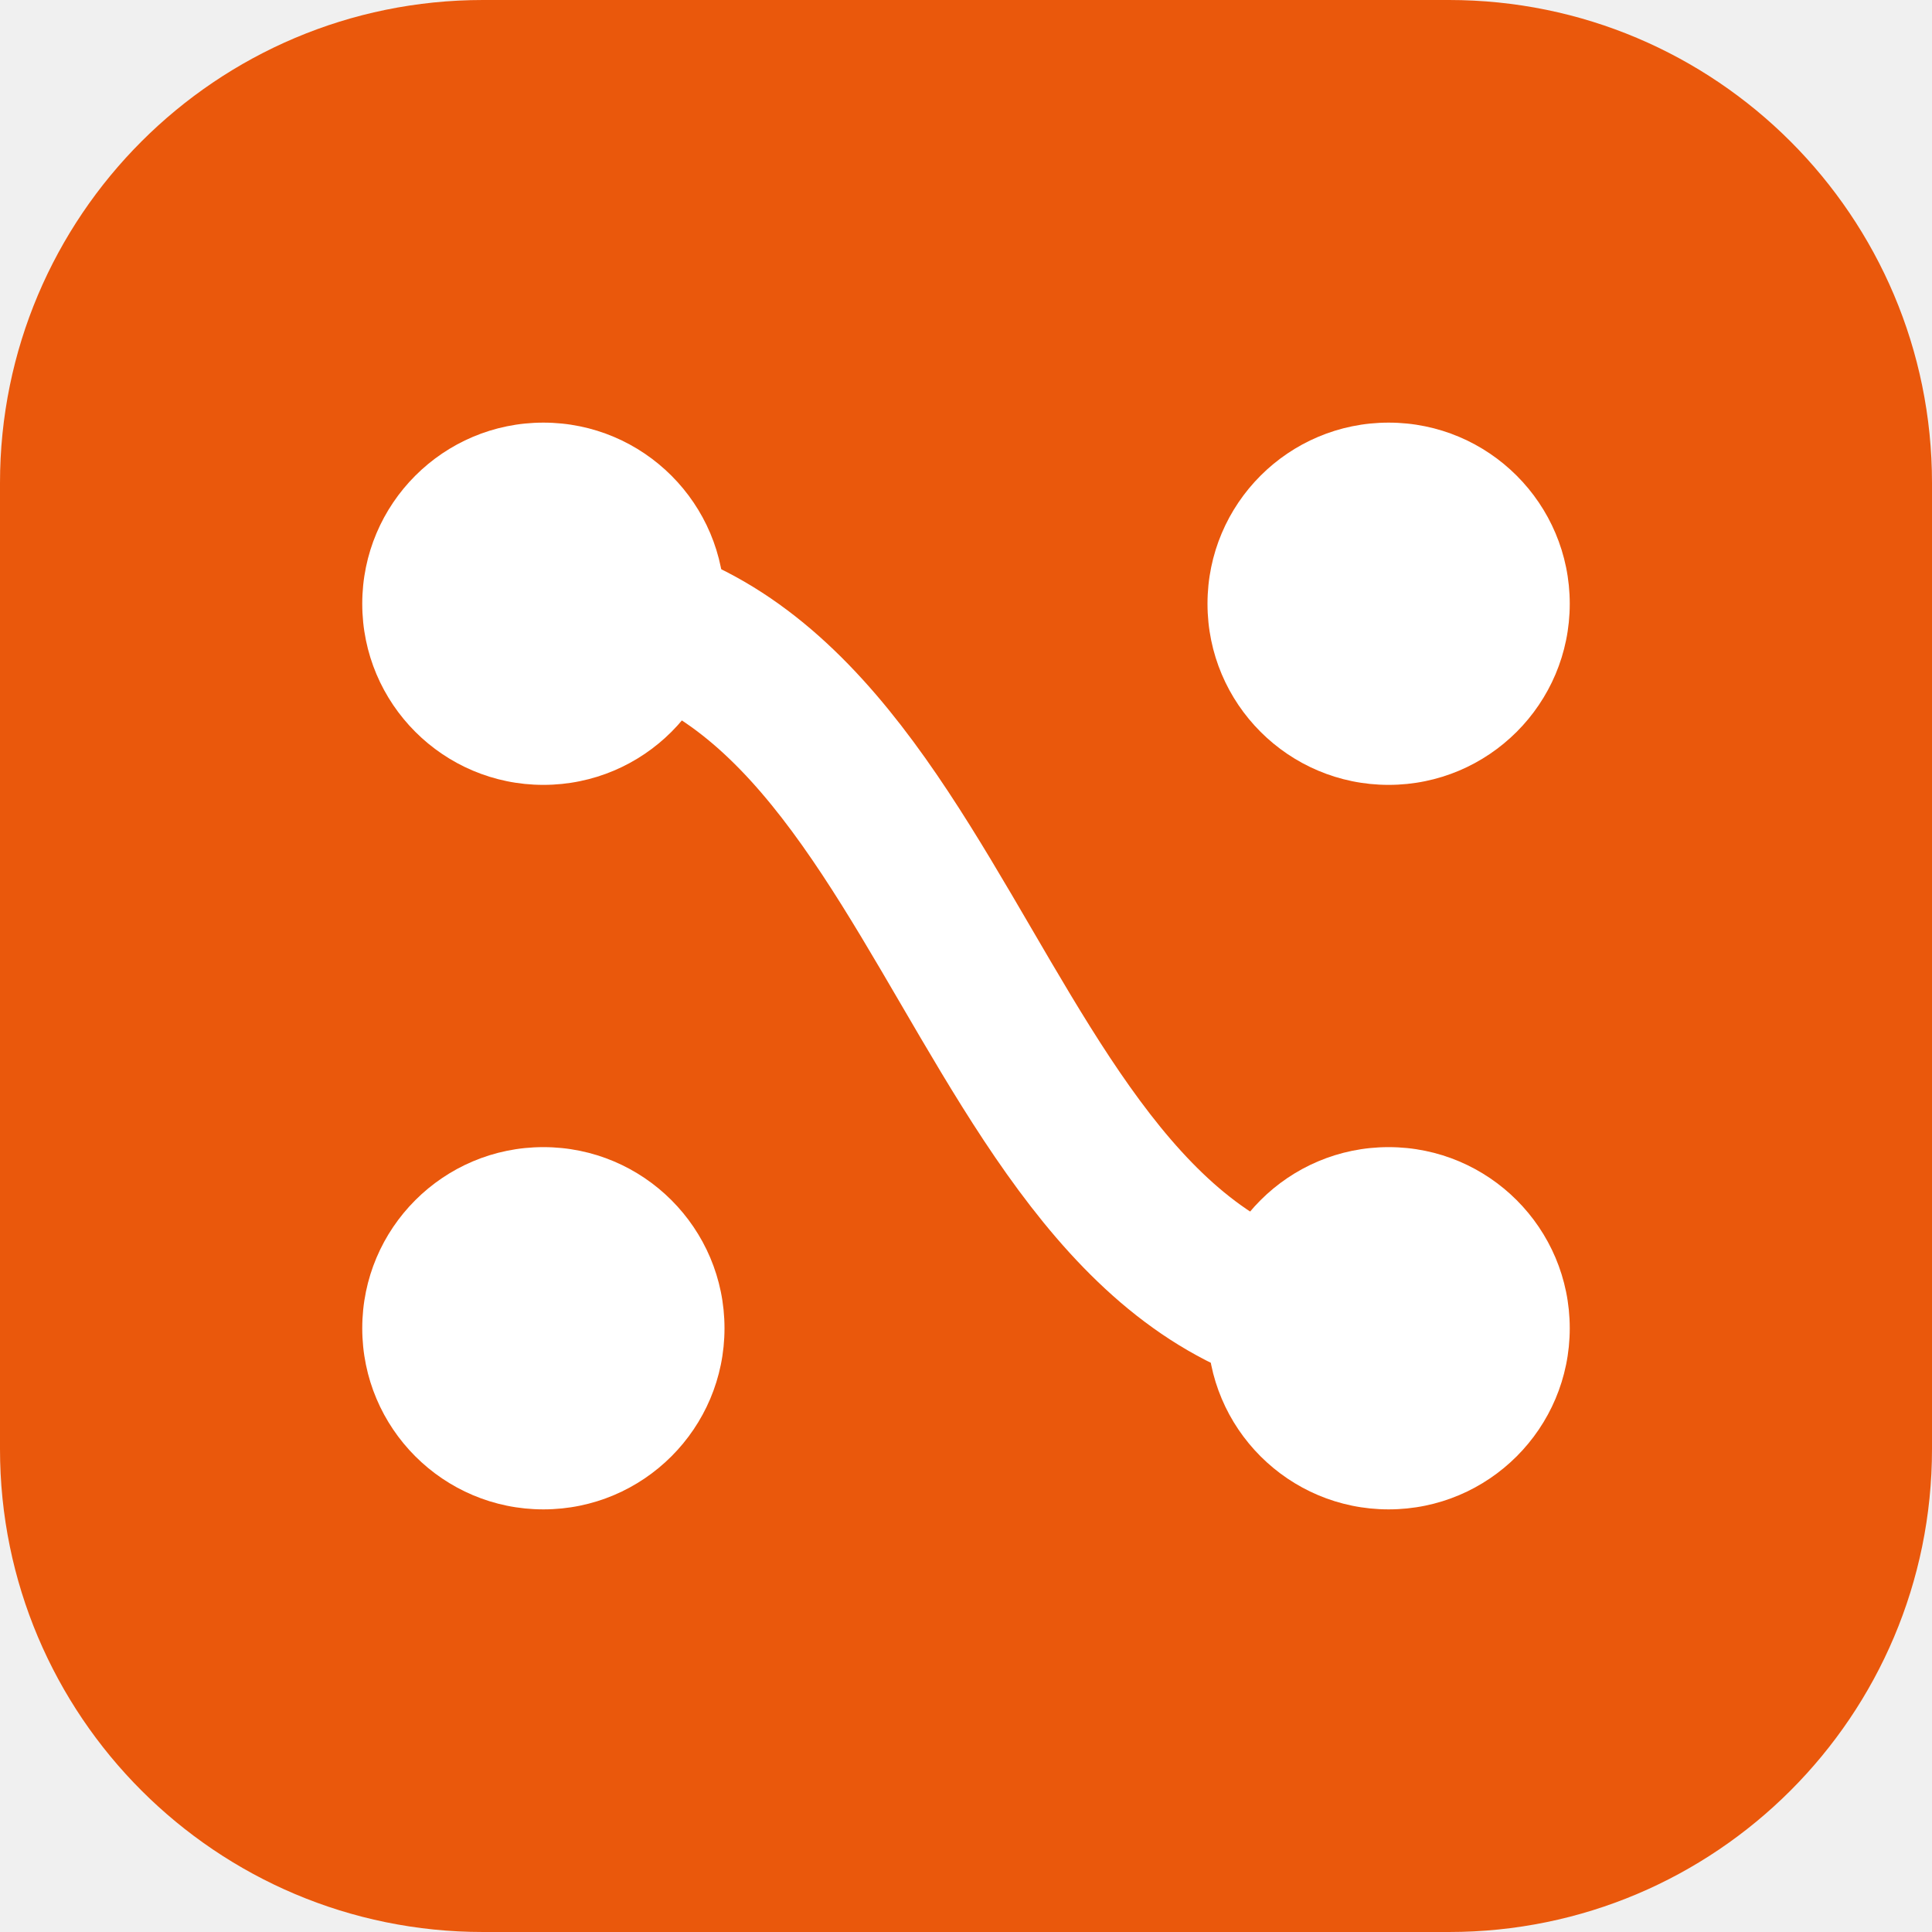
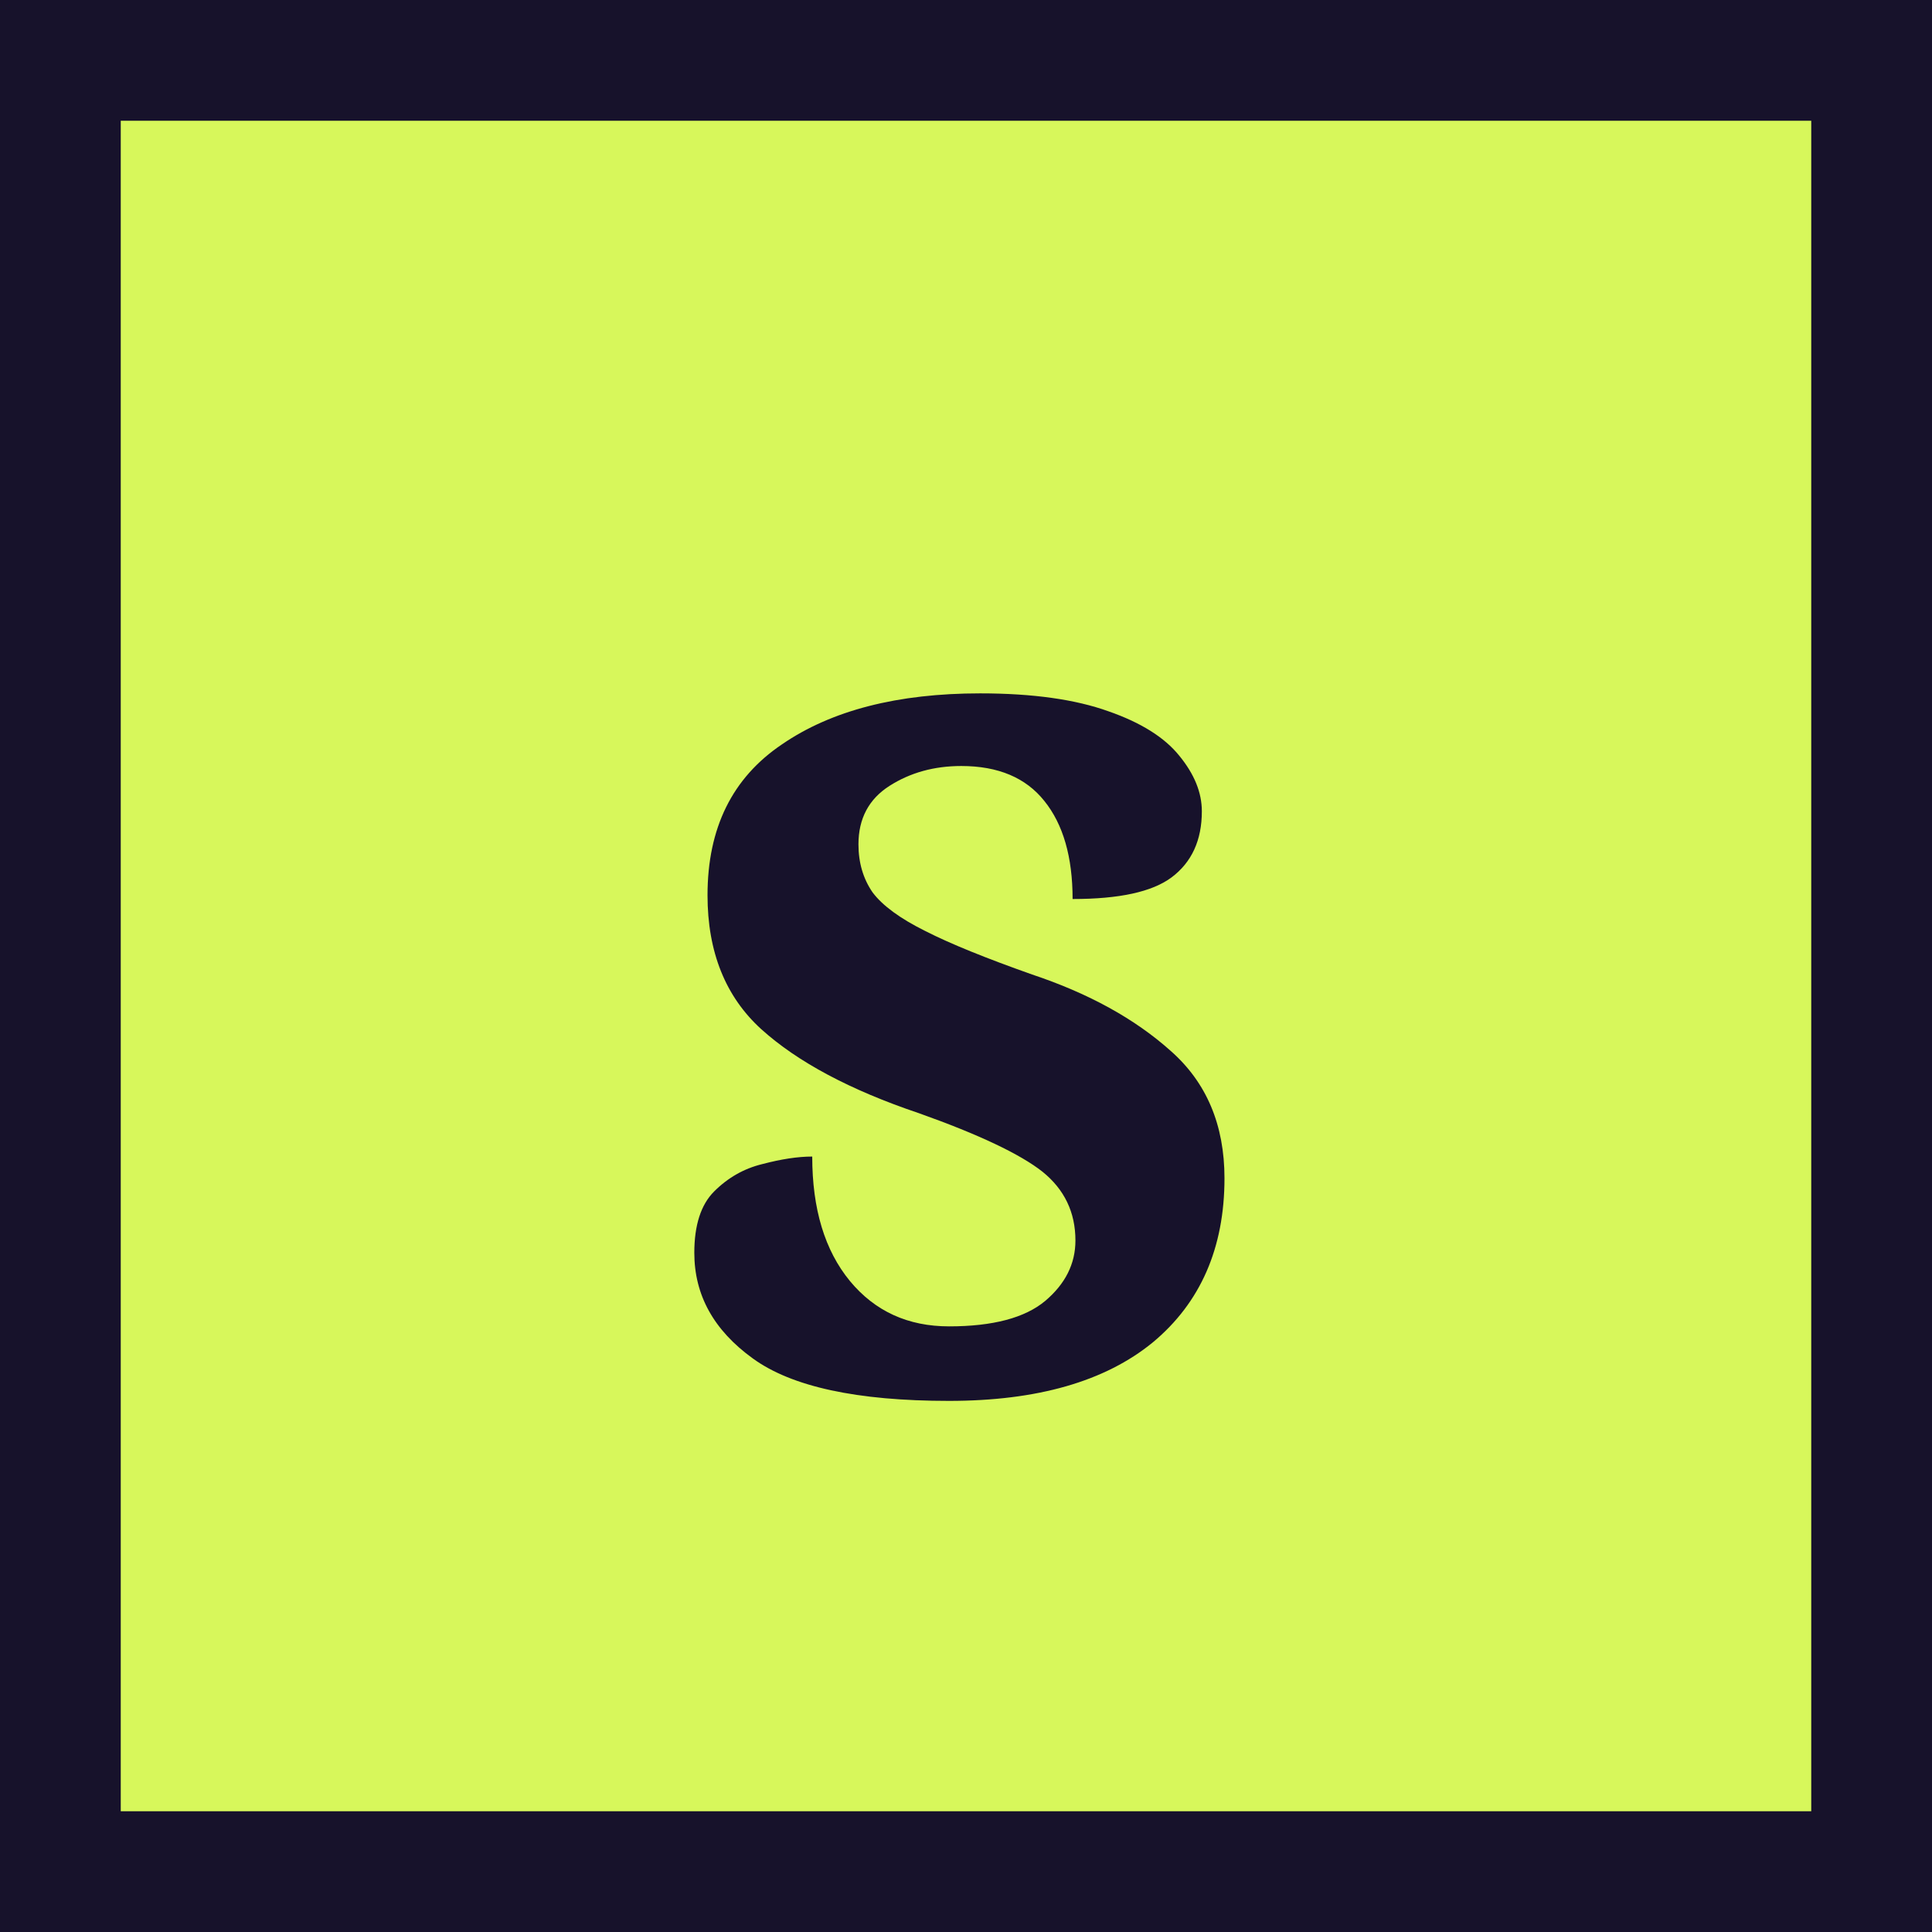
<svg xmlns="http://www.w3.org/2000/svg" viewBox="0 0 32 32">
-   <rect width="32" height="32" rx="8" fill="#ea580c" />
-   <g fill="#fff">
-     <circle cx="9" cy="10" r="3" />
-     <circle cx="23" cy="10" r="3" />
-     <circle cx="9" cy="22" r="3" />
-     <circle cx="23" cy="22" r="3" />
-   </g>
-   <path d="M9 10 C16 10 16 22 23 22" stroke="#fff" stroke-width="2.5" fill="none" stroke-linecap="round" />
+   <rect x="1" y="1" width="30" height="30" fill="#D7F75B" stroke="#17122B" stroke-width="2" />
+   <text x="16" y="23" text-anchor="middle" font-family="Georgia, serif" font-weight="800" font-size="21" fill="#17122B">s</text>
</svg>
